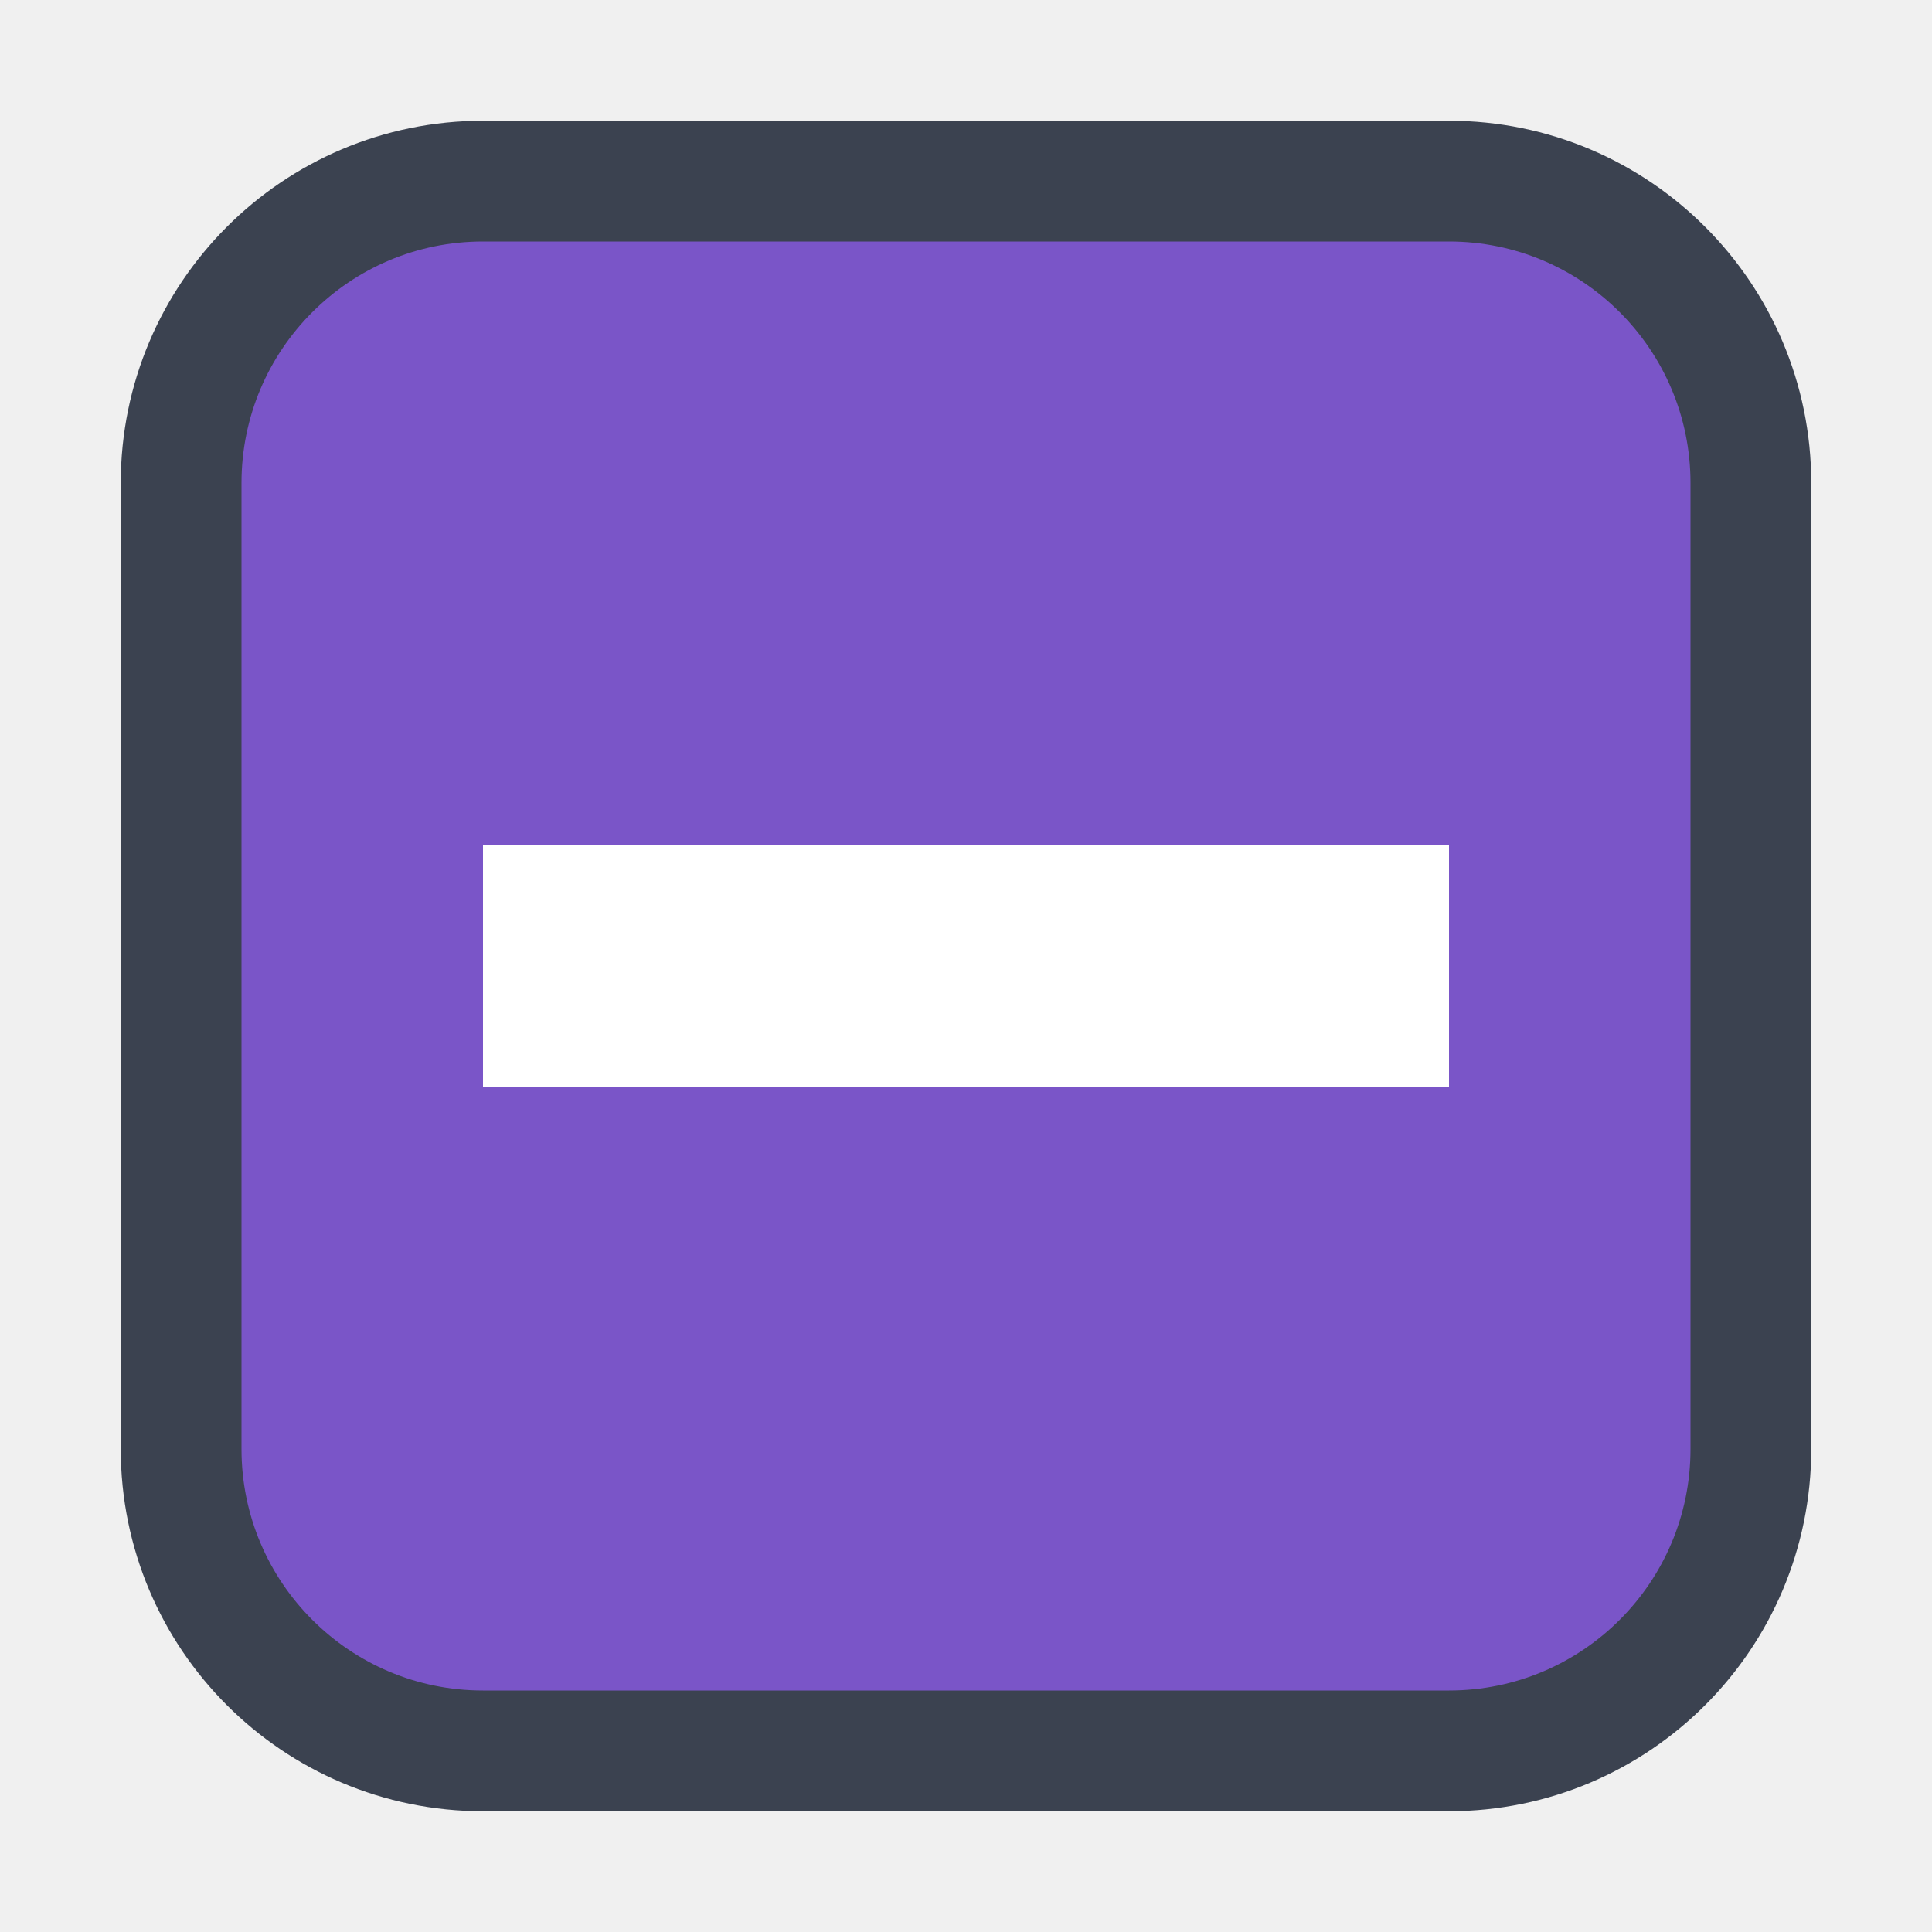
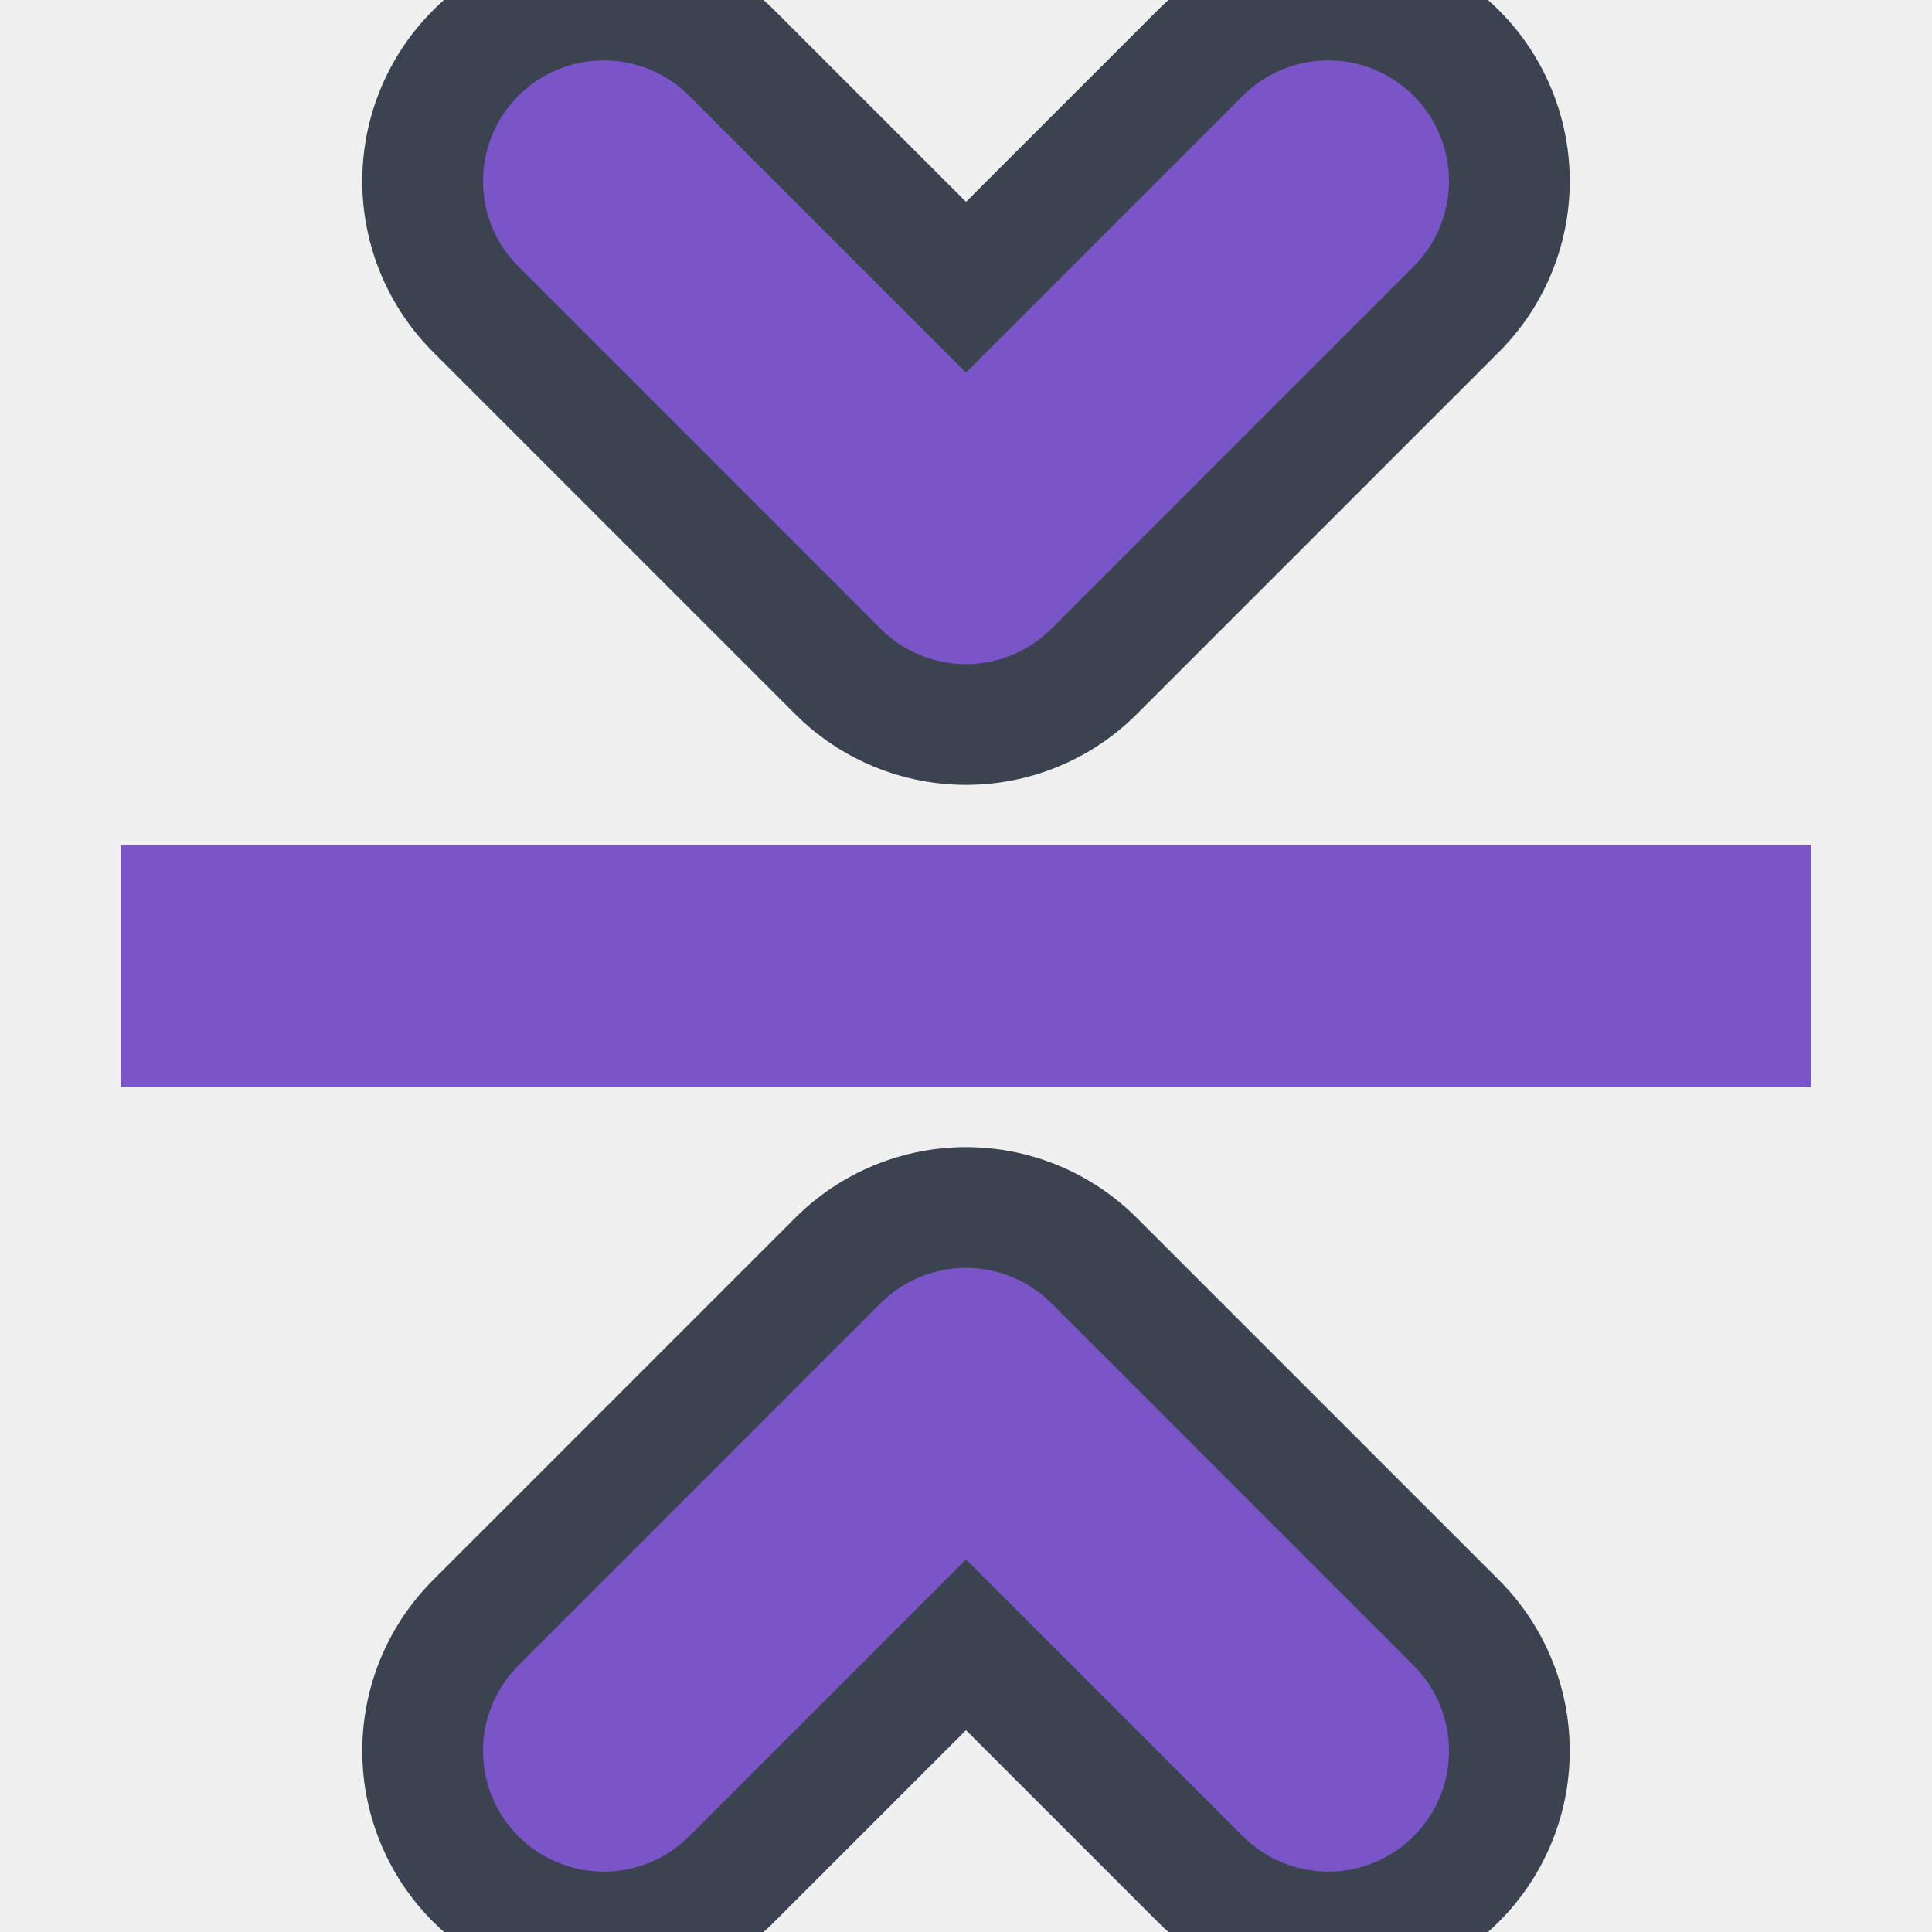
<svg xmlns="http://www.w3.org/2000/svg" width="16" height="16" viewBox="0 0 16 16">
-   <rect x="1.5" y="1.5" width="13" height="13" rx="2.5" fill="#7A55C8" stroke="#3B4250" />
-   <path d="M4 8h8" fill="none" stroke="#FFFFFF" stroke-width="2" />
+   <path d="M5 1.5l3 3 3-3M5 14.5l3-3 3 3" fill="none" stroke="#3B4250" stroke-width="4" stroke-linecap="round" stroke-linejoin="round" />
+   <path d="M5 1.5l3 3 3-3M5 14.5l3-3 3 3" fill="none" stroke="#7A55C8" stroke-width="2" stroke-linecap="round" stroke-linejoin="round" />
+   <path d="M1 8h14" fill="none" stroke="#7A55C8" stroke-width="2" />
</svg>
